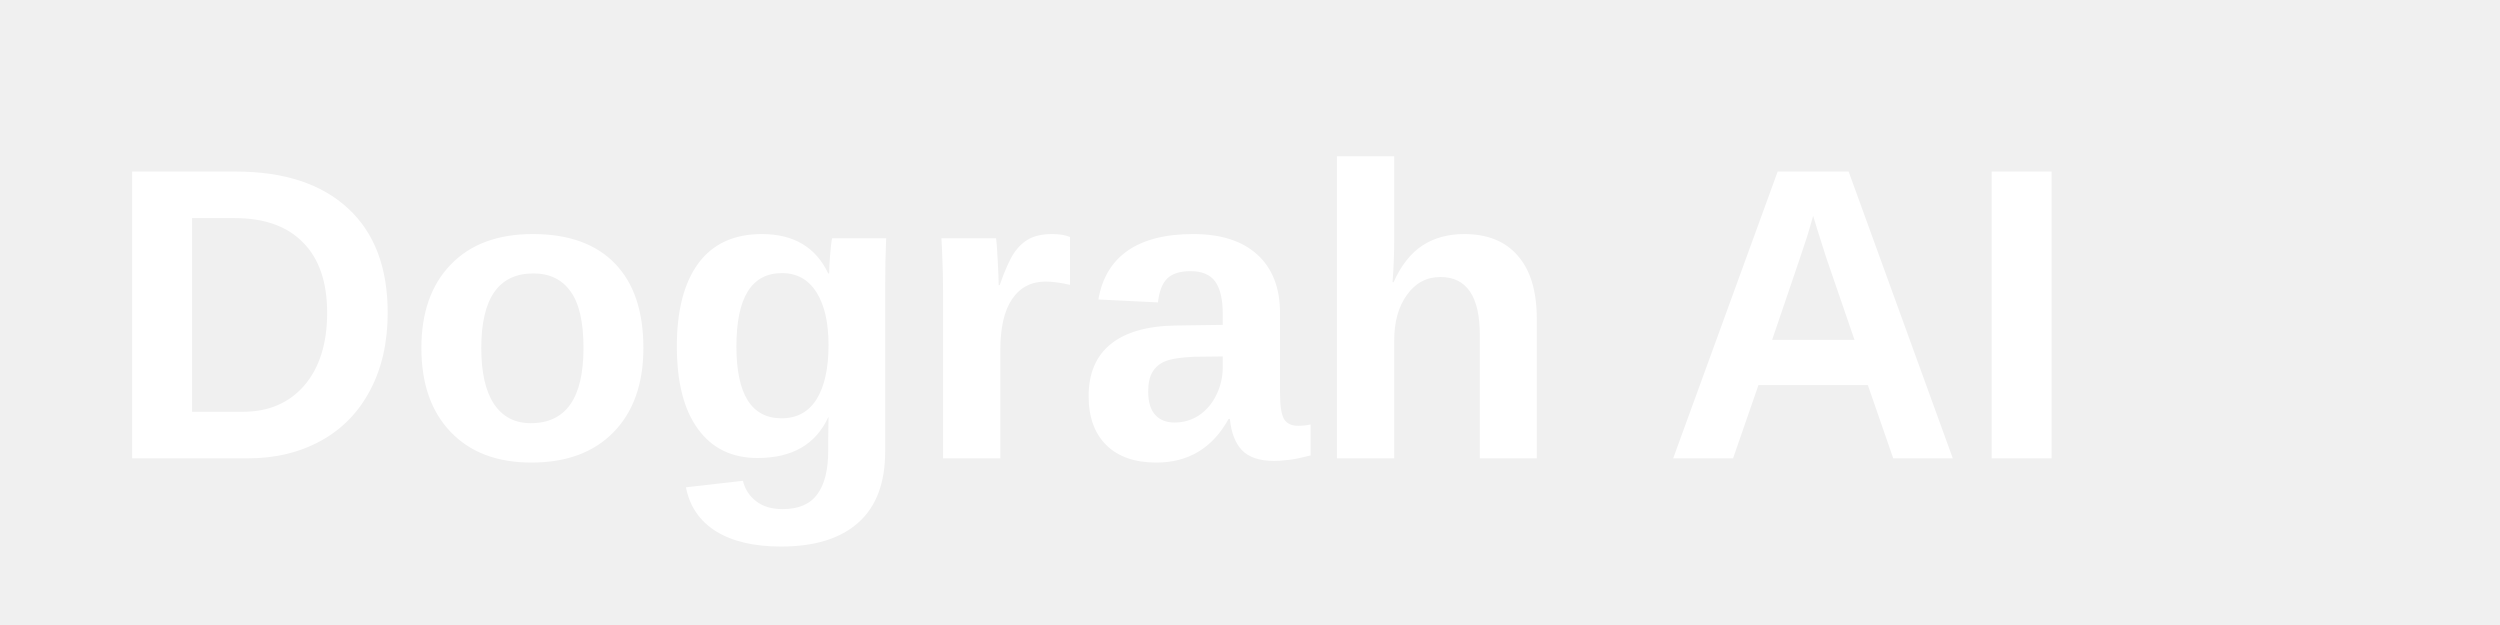
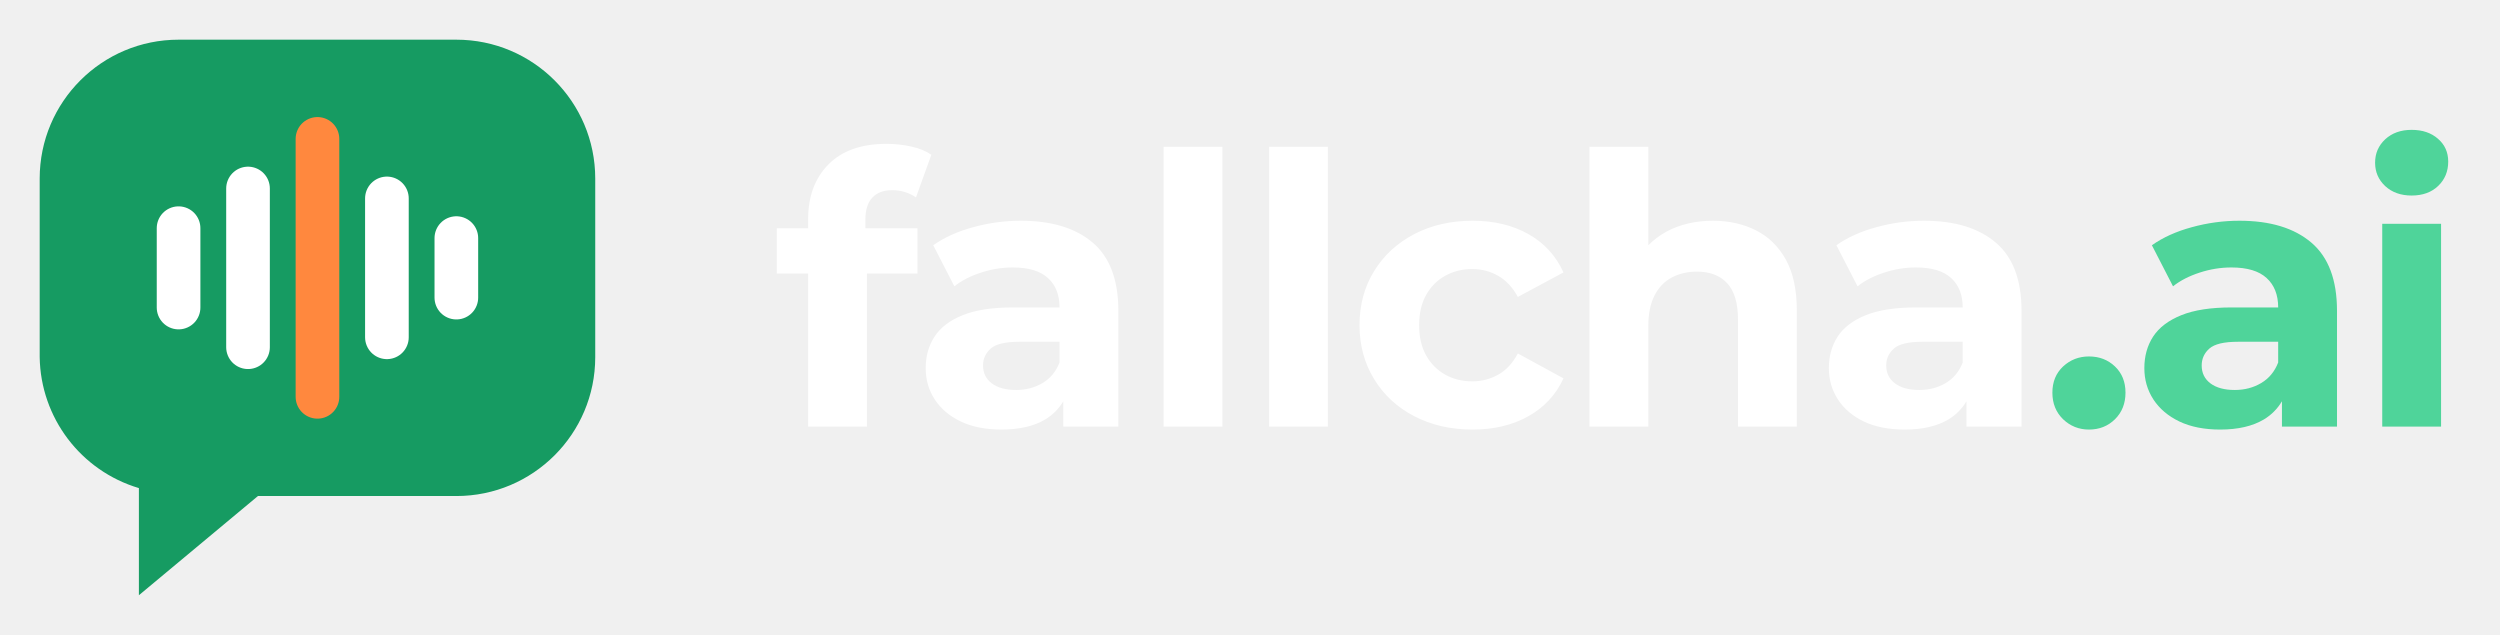
- <svg xmlns="http://www.w3.org/2000/svg" width="120" height="30" viewBox="0 0 120 30">
-   <text x="5" y="22" font-family="Arial, sans-serif" font-size="20" font-weight="bold" fill="#FFFFFF">Dograh AI</text>
+ <svg xmlns="http://www.w3.org/2000/svg" viewBox="0 0 252 64" width="756" height="192">
+   <path d="M18 4H46A14 14 0 0 1 60 18V36A14 14 0 0 1 46 50H26L14 60V49.2A14 14 0 0 1 4 36V18A14 14 0 0 1 18 4Z" fill="#169B62" />
+   <line x1="18" y1="23" x2="18" y2="31" stroke="#ffffff" stroke-width="4.4" stroke-linecap="round" />
+   <line x1="25" y1="19" x2="25" y2="35" stroke="#ffffff" stroke-width="4.4" stroke-linecap="round" />
+   <line x1="32" y1="14" x2="32" y2="40" stroke="#FF883E" stroke-width="4.4" stroke-linecap="round" />
+   <line x1="39" y1="20" x2="39" y2="34" stroke="#ffffff" stroke-width="4.4" stroke-linecap="round" />
+   <line x1="46" y1="24" x2="46" y2="30" stroke="#ffffff" stroke-width="4.4" stroke-linecap="round" />
+   <path d="M87.39 43L81.46 43L81.46 27.57L78.30 27.57L78.30 23.01L81.46 23.01L81.46 22.10Q81.46 18.64 83.51 16.57Q85.56 14.50 89.36 14.50L89.36 14.50Q90.65 14.50 91.85 14.77Q93.05 15.03 93.88 15.60L93.88 15.60L92.33 19.90Q91.83 19.55 91.22 19.36Q90.62 19.17 89.93 19.17L89.93 19.17Q88.64 19.17 87.94 19.91Q87.23 20.66 87.23 22.14L87.23 22.14L87.23 23.01L92.48 23.01L92.48 27.57L87.39 27.57L87.39 43ZM112.73 43L107.18 43L107.18 40.45Q106.50 41.59 105.36 42.28L105.36 42.28Q103.65 43.30 100.95 43.30L100.95 43.30Q98.56 43.30 96.85 42.49Q95.14 41.67 94.22 40.26Q93.31 38.86 93.31 37.11L93.31 37.11Q93.31 35.29 94.21 33.92Q95.10 32.55 97.04 31.77Q98.97 30.99 102.09 30.99L102.09 30.99L106.80 30.99Q106.80 29.09 105.64 28.03Q104.48 26.96 102.09 26.96L102.09 26.96Q100.46 26.96 98.88 27.48Q97.30 27.99 96.20 28.86L96.20 28.86L94.07 24.72Q95.74 23.54 98.10 22.90Q100.46 22.25 102.89 22.25L102.89 22.25Q107.56 22.25 110.15 24.46Q112.73 26.66 112.73 31.33L112.73 31.33L112.73 43ZM106.80 36.54L106.80 34.45L102.74 34.45Q100.65 34.45 99.87 35.13Q99.09 35.82 99.09 36.84L99.09 36.84Q99.09 37.98 99.98 38.65Q100.87 39.31 102.43 39.31L102.43 39.31Q103.91 39.31 105.09 38.61Q106.27 37.91 106.80 36.54L106.80 36.54ZM123.22 43L117.29 43L117.29 14.80L123.22 14.80L123.22 43ZM133.85 43L127.93 43L127.93 14.80L133.85 14.80L133.85 43ZM148.44 43.30L148.44 43.30Q145.14 43.30 142.55 41.95Q139.97 40.61 138.51 38.21Q137.04 35.82 137.04 32.78L137.04 32.78Q137.04 29.70 138.51 27.33Q139.97 24.95 142.55 23.60Q145.14 22.25 148.44 22.25L148.44 22.25Q151.67 22.25 154.07 23.60Q156.46 24.95 157.60 27.46L157.60 27.46L153.00 29.93Q152.21 28.48 151.01 27.80Q149.81 27.12 148.41 27.12L148.41 27.12Q146.89 27.12 145.67 27.80Q144.45 28.48 143.75 29.74Q143.05 30.99 143.05 32.78L143.05 32.78Q143.05 34.56 143.75 35.82Q144.45 37.07 145.67 37.76Q146.89 38.44 148.41 38.44L148.41 38.44Q149.81 38.44 151.01 37.77Q152.21 37.11 153.00 35.63L153.00 35.63L157.60 38.14Q156.46 40.61 154.07 41.95Q151.67 43.30 148.44 43.30ZM166.15 43L160.22 43L160.22 14.80L166.15 14.80L166.15 24.72Q166.95 23.92 167.97 23.35L167.97 23.35Q170.03 22.25 172.65 22.25L172.65 22.25Q175.08 22.25 177.00 23.22Q178.92 24.19 180.02 26.18Q181.12 28.18 181.12 31.30L181.12 31.30L181.12 43L175.19 43L175.19 32.21Q175.19 29.74 174.11 28.56Q173.03 27.38 171.05 27.38L171.05 27.38Q169.65 27.38 168.52 27.97Q167.40 28.56 166.78 29.78Q166.15 30.99 166.15 32.89L166.15 32.89L166.15 43ZM203.77 43L198.22 43L198.22 40.45Q197.54 41.59 196.40 42.28L196.40 42.28Q194.69 43.30 191.99 43.30L191.99 43.30Q189.59 43.30 187.88 42.49Q186.17 41.67 185.26 40.26Q184.35 38.86 184.35 37.11L184.35 37.11Q184.35 35.29 185.24 33.92Q186.14 32.55 188.07 31.77Q190.01 30.99 193.13 30.99L193.13 30.99L197.84 30.99Q197.84 29.09 196.68 28.03Q195.52 26.96 193.13 26.96L193.13 26.96Q191.49 26.96 189.92 27.48Q188.34 27.99 187.24 28.86L187.24 28.86L185.11 24.72Q186.78 23.54 189.14 22.90Q191.49 22.25 193.93 22.25L193.93 22.25Q198.60 22.25 201.18 24.46Q203.77 26.66 203.77 31.33L203.77 31.33L203.77 43ZM197.84 36.54L197.84 34.45L193.77 34.45Q191.68 34.45 190.91 35.13Q190.13 35.82 190.13 36.84L190.13 36.84Q190.13 37.98 191.02 38.65Q191.91 39.31 193.47 39.31L193.47 39.31Q194.95 39.31 196.13 38.61Q197.31 37.91 197.84 36.54L197.84 36.54Z" fill="#ffffff" />
+   <path d="M210.57 43.30L210.57 43.30Q209.05 43.30 207.96 42.26Q206.88 41.21 206.88 39.58L206.88 39.58Q206.88 37.95 207.96 36.94Q209.05 35.93 210.57 35.93L210.57 35.93Q212.13 35.93 213.19 36.94Q214.25 37.95 214.25 39.58L214.25 39.58Q214.25 41.21 213.19 42.26Q212.13 43.30 210.57 43.30ZM235.57 43L230.02 43L230.02 40.45Q229.34 41.59 228.20 42.28L228.20 42.28Q226.49 43.30 223.79 43.30L223.79 43.30Q221.40 43.30 219.69 42.49Q217.98 41.67 217.06 40.26Q216.15 38.86 216.15 37.11L216.15 37.11Q216.15 35.29 217.04 33.92Q217.94 32.55 219.88 31.77Q221.81 30.99 224.93 30.99L224.93 30.99L229.64 30.99Q229.64 29.09 228.48 28.03Q227.32 26.96 224.93 26.96L224.93 26.96Q223.30 26.96 221.72 27.48Q220.14 27.99 219.04 28.86L219.04 28.86L216.91 24.72Q218.58 23.54 220.94 22.90Q223.30 22.25 225.73 22.25L225.73 22.25Q230.40 22.25 232.99 24.46Q235.57 26.66 235.57 31.33L235.57 31.33L235.57 43ZM229.64 36.54L229.64 34.45L225.58 34.45Q223.49 34.45 222.71 35.13Q221.93 35.82 221.93 36.84L221.93 36.84Q221.93 37.98 222.82 38.65Q223.71 39.31 225.27 39.31L225.27 39.31Q226.75 39.31 227.93 38.61Q229.11 37.91 229.64 36.54L229.64 36.54ZM246.06 43L240.13 43L240.13 22.56L246.06 22.56L246.06 43ZM243.09 19.71L243.09 19.71Q241.46 19.71 240.43 18.76Q239.41 17.81 239.41 16.40L239.41 16.40Q239.41 14.99 240.43 14.04Q241.46 13.09 243.09 13.09L243.09 13.09Q244.73 13.09 245.75 13.99Q246.78 14.88 246.78 16.29L246.78 16.29Q246.78 17.77 245.77 18.74Q244.76 19.71 243.09 19.71Z" fill="#4FD49A" />
</svg>
